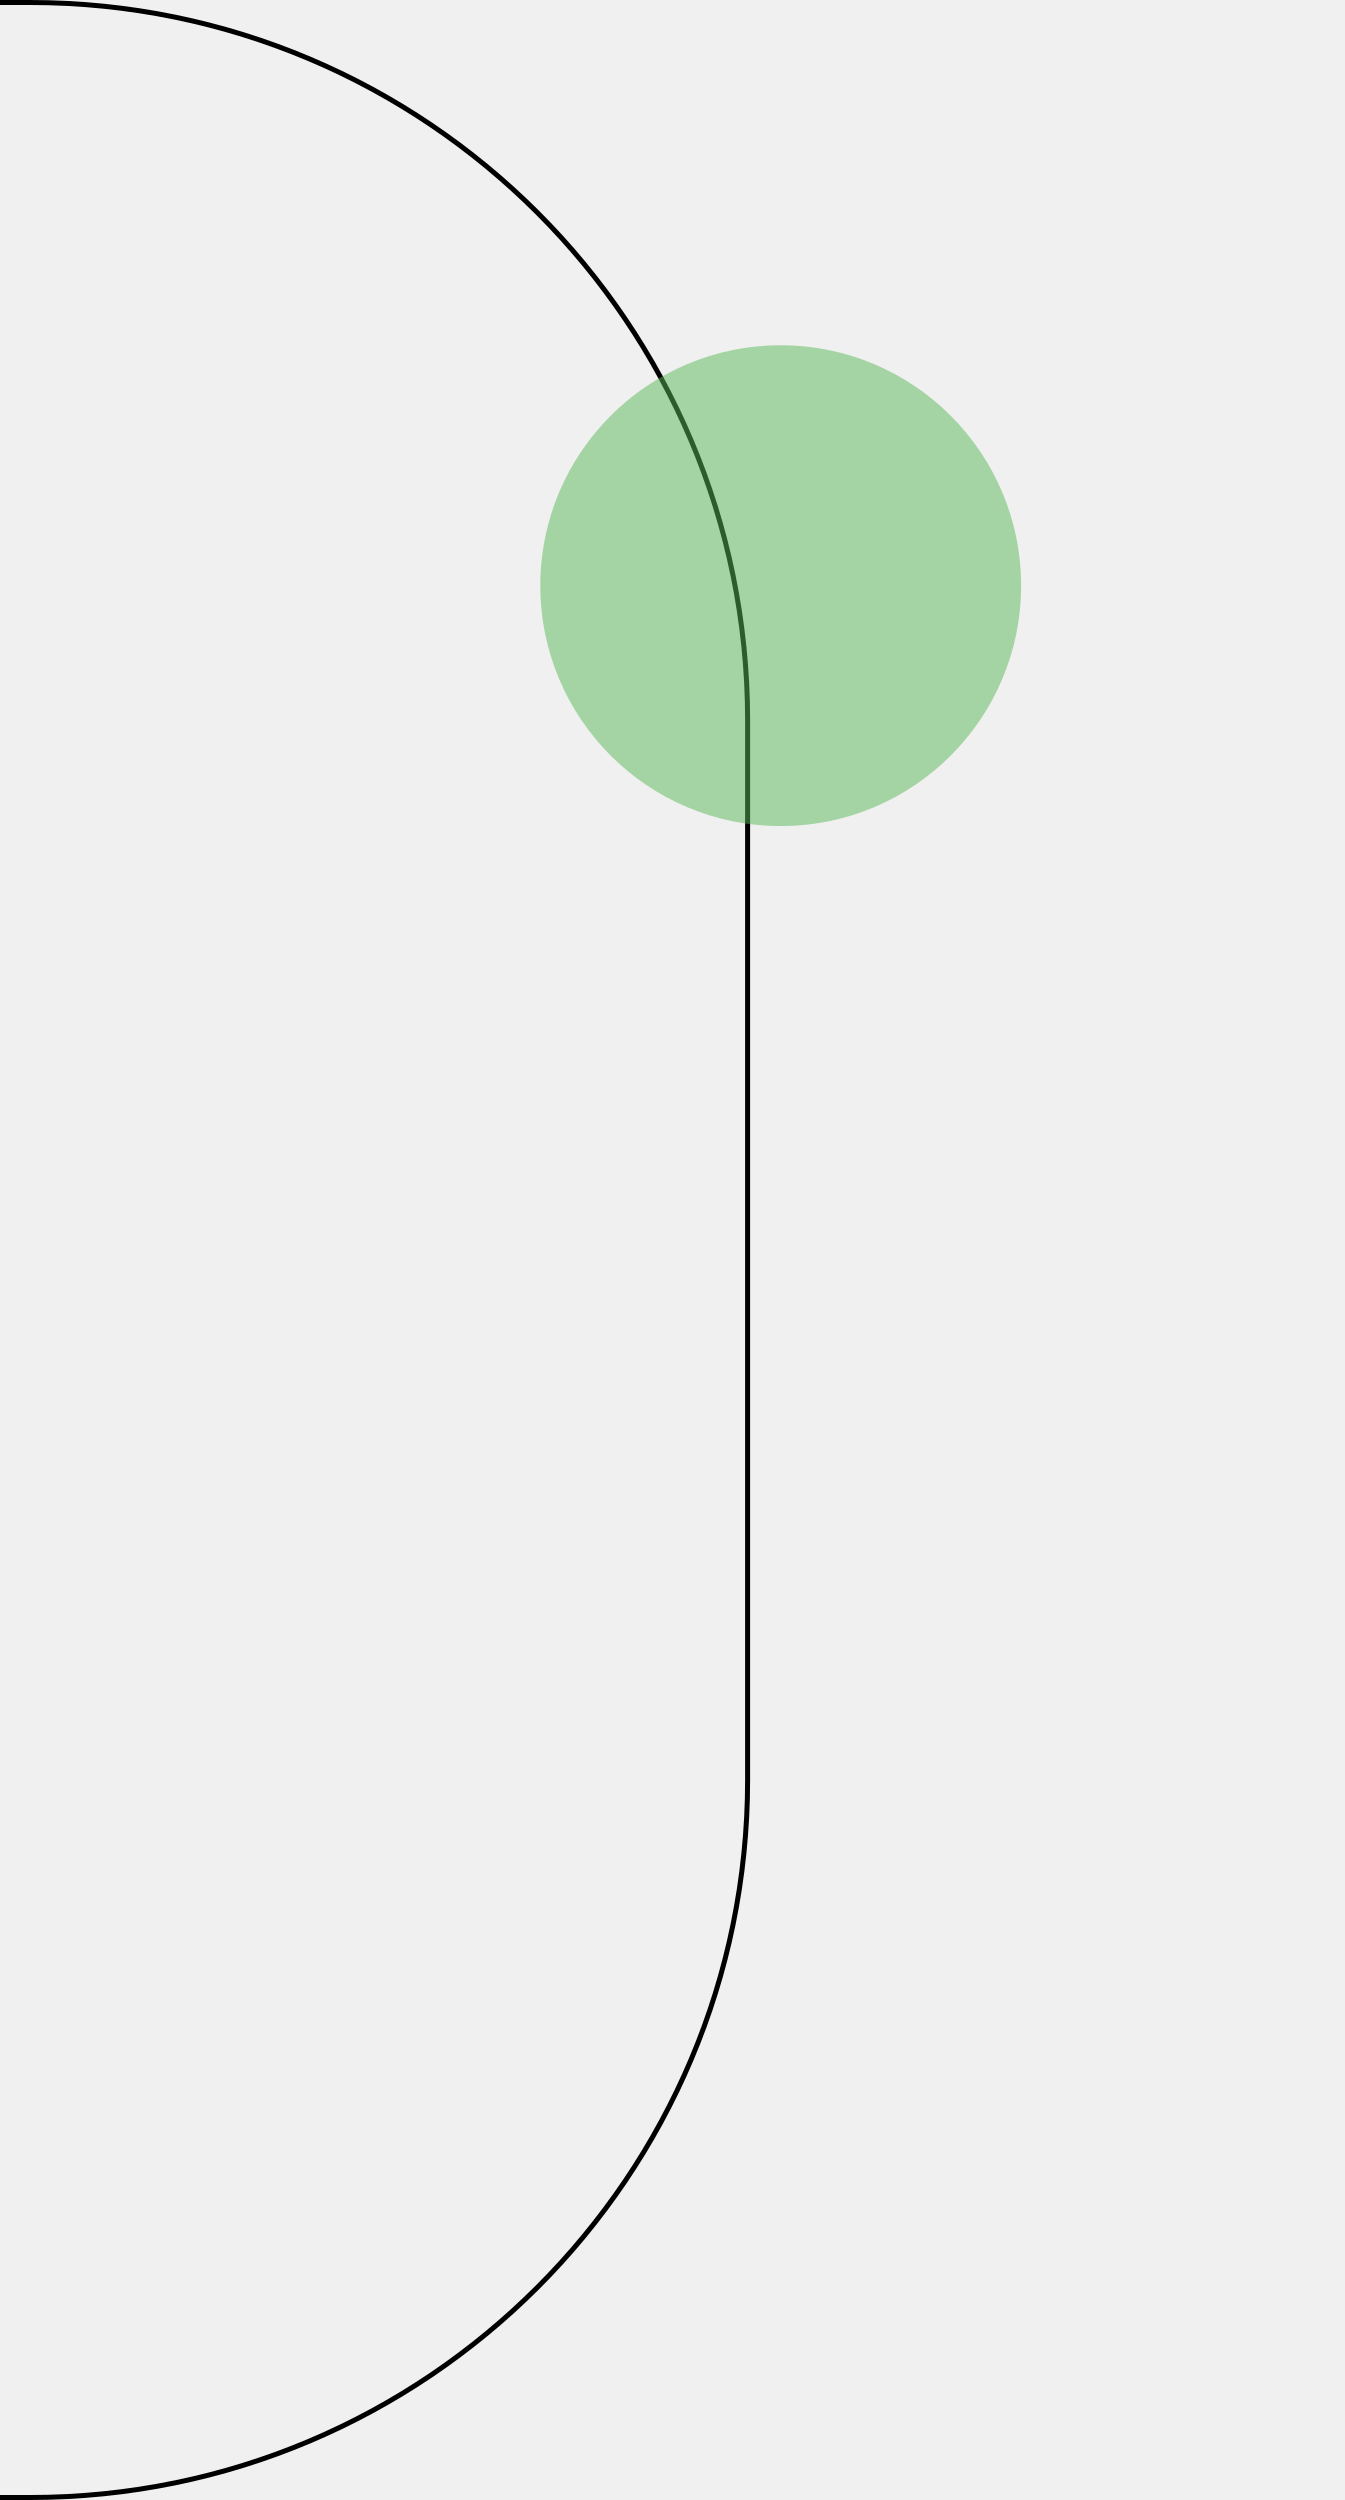
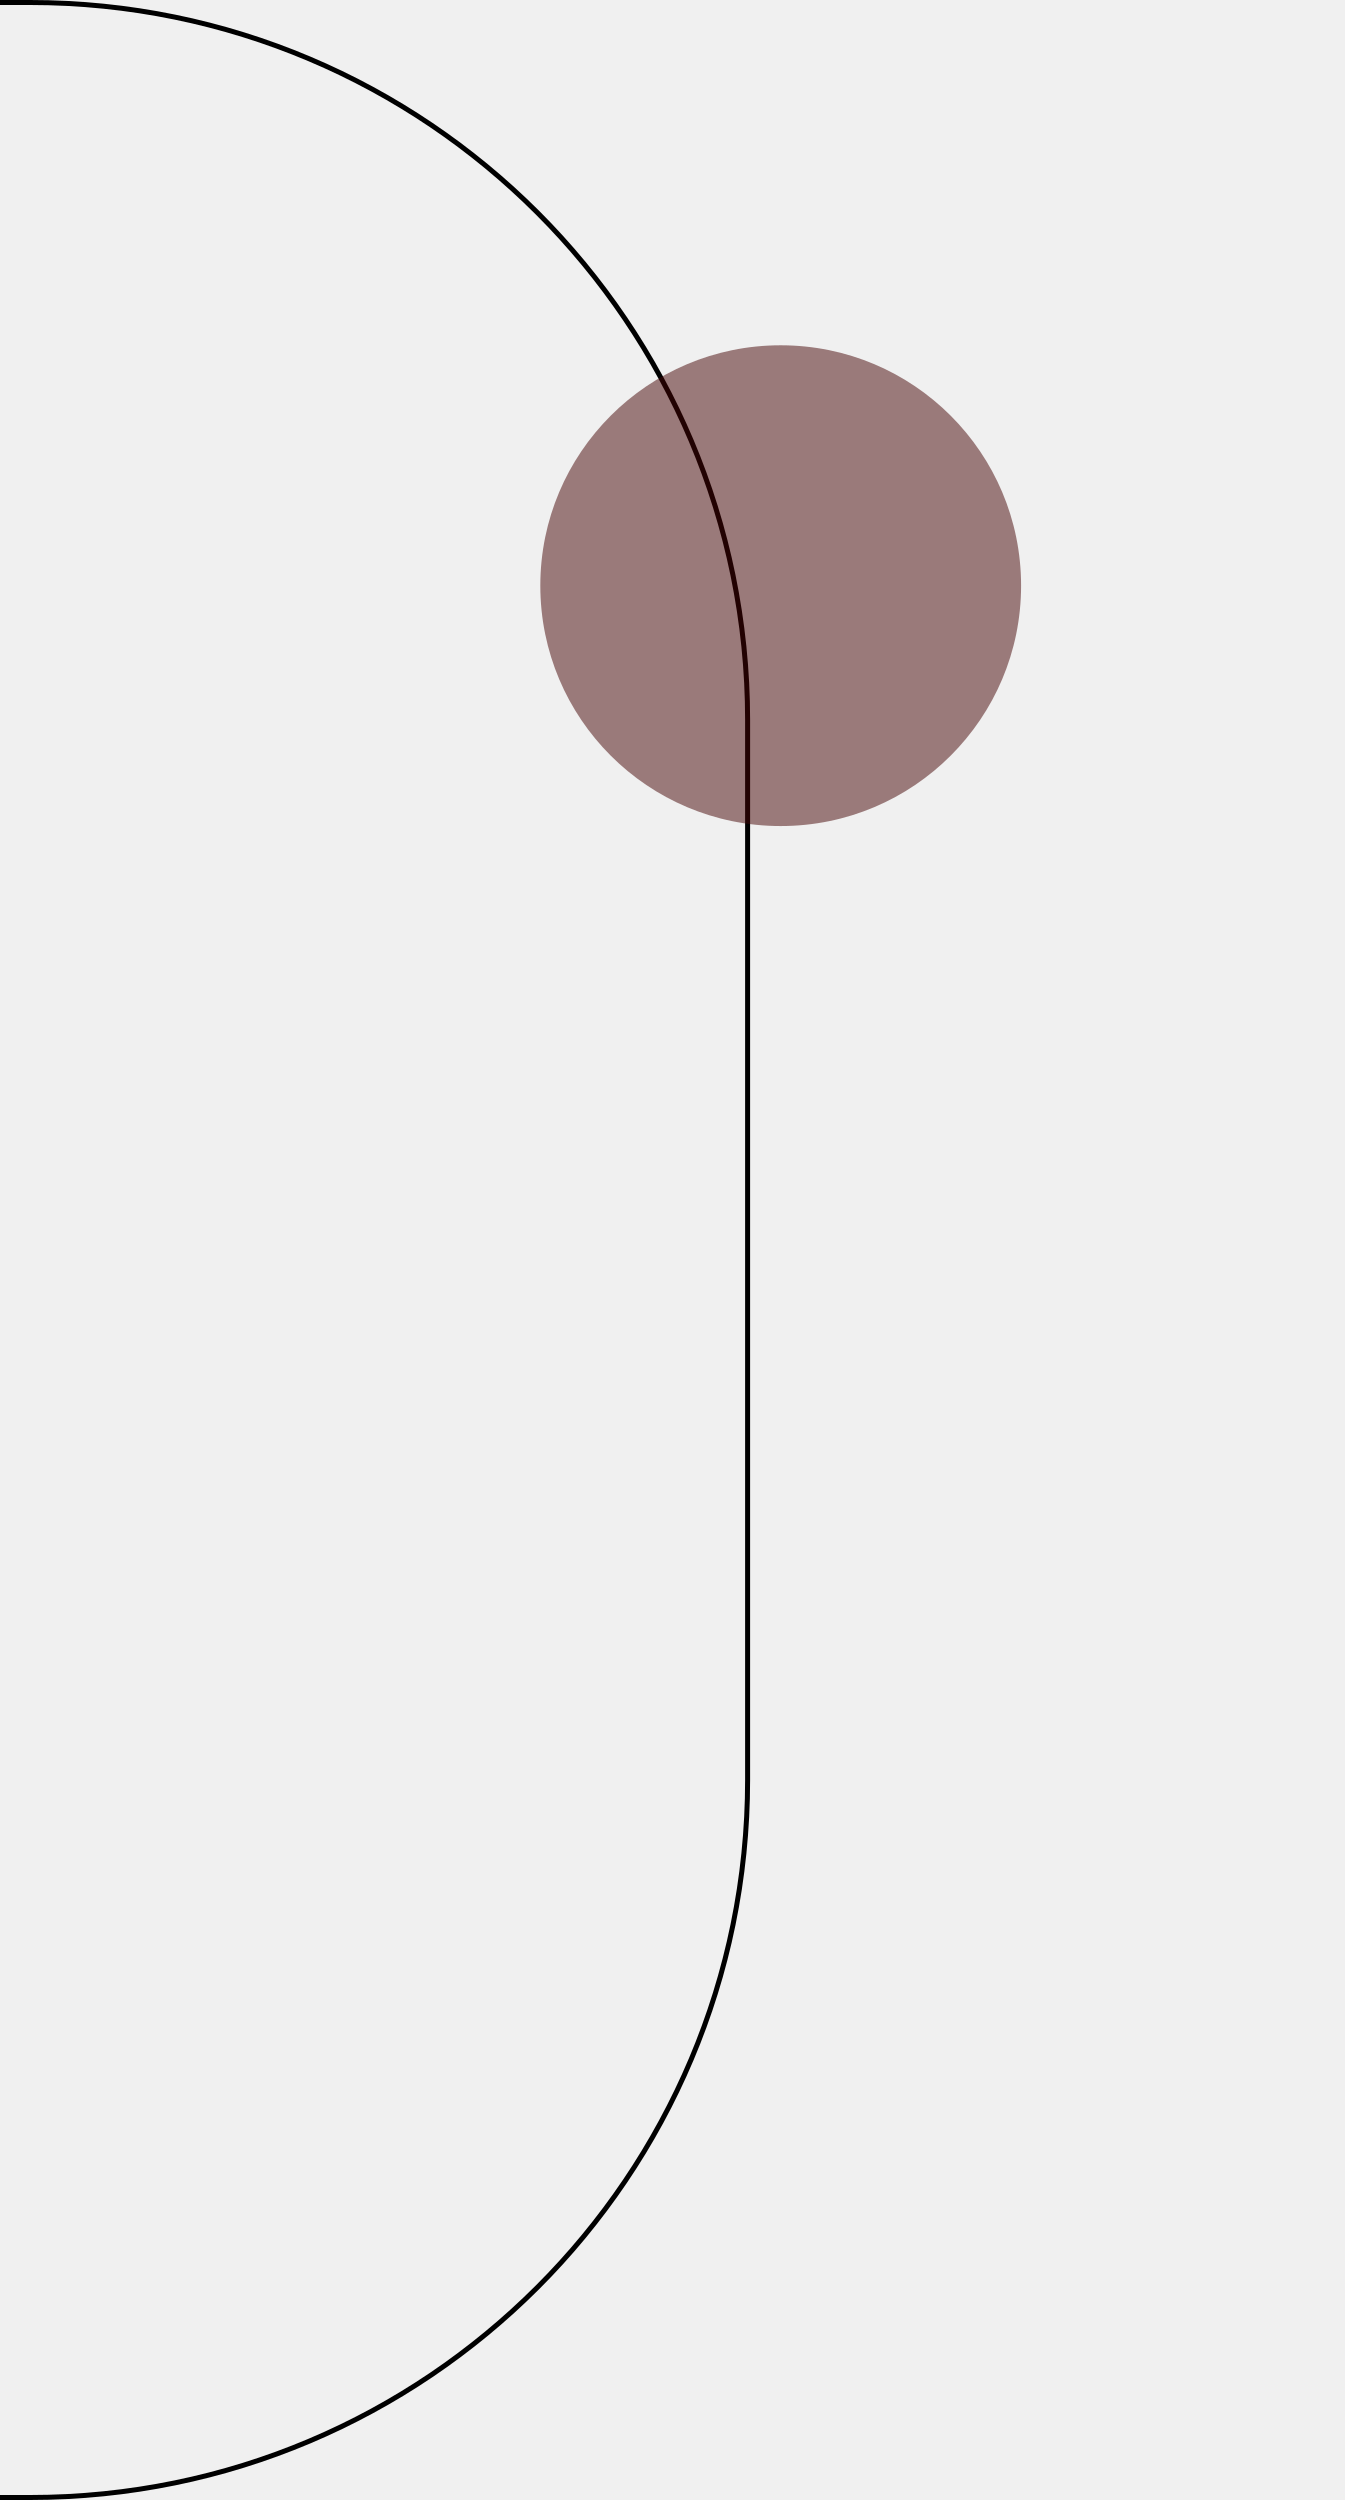
<svg xmlns="http://www.w3.org/2000/svg" width="269" height="500" viewBox="0 0 269 500" fill="none">
  <g clip-path="url(#clip0_40_25)">
    <rect x="-203.5" y="0.5" width="353.021" height="499" rx="143.5" stroke="black" />
-     <circle cx="156.14" cy="117.133" r="48.077" fill="#58B958" fill-opacity="0.5" />
+     <circle cx="156.14" cy="117.133" r="48.077" fill="#450505" fill-opacity="0.5" />
  </g>
  <defs>
    <clipPath id="clip0_40_25">
      <rect width="269" height="500" fill="white" />
    </clipPath>
  </defs>
</svg>
